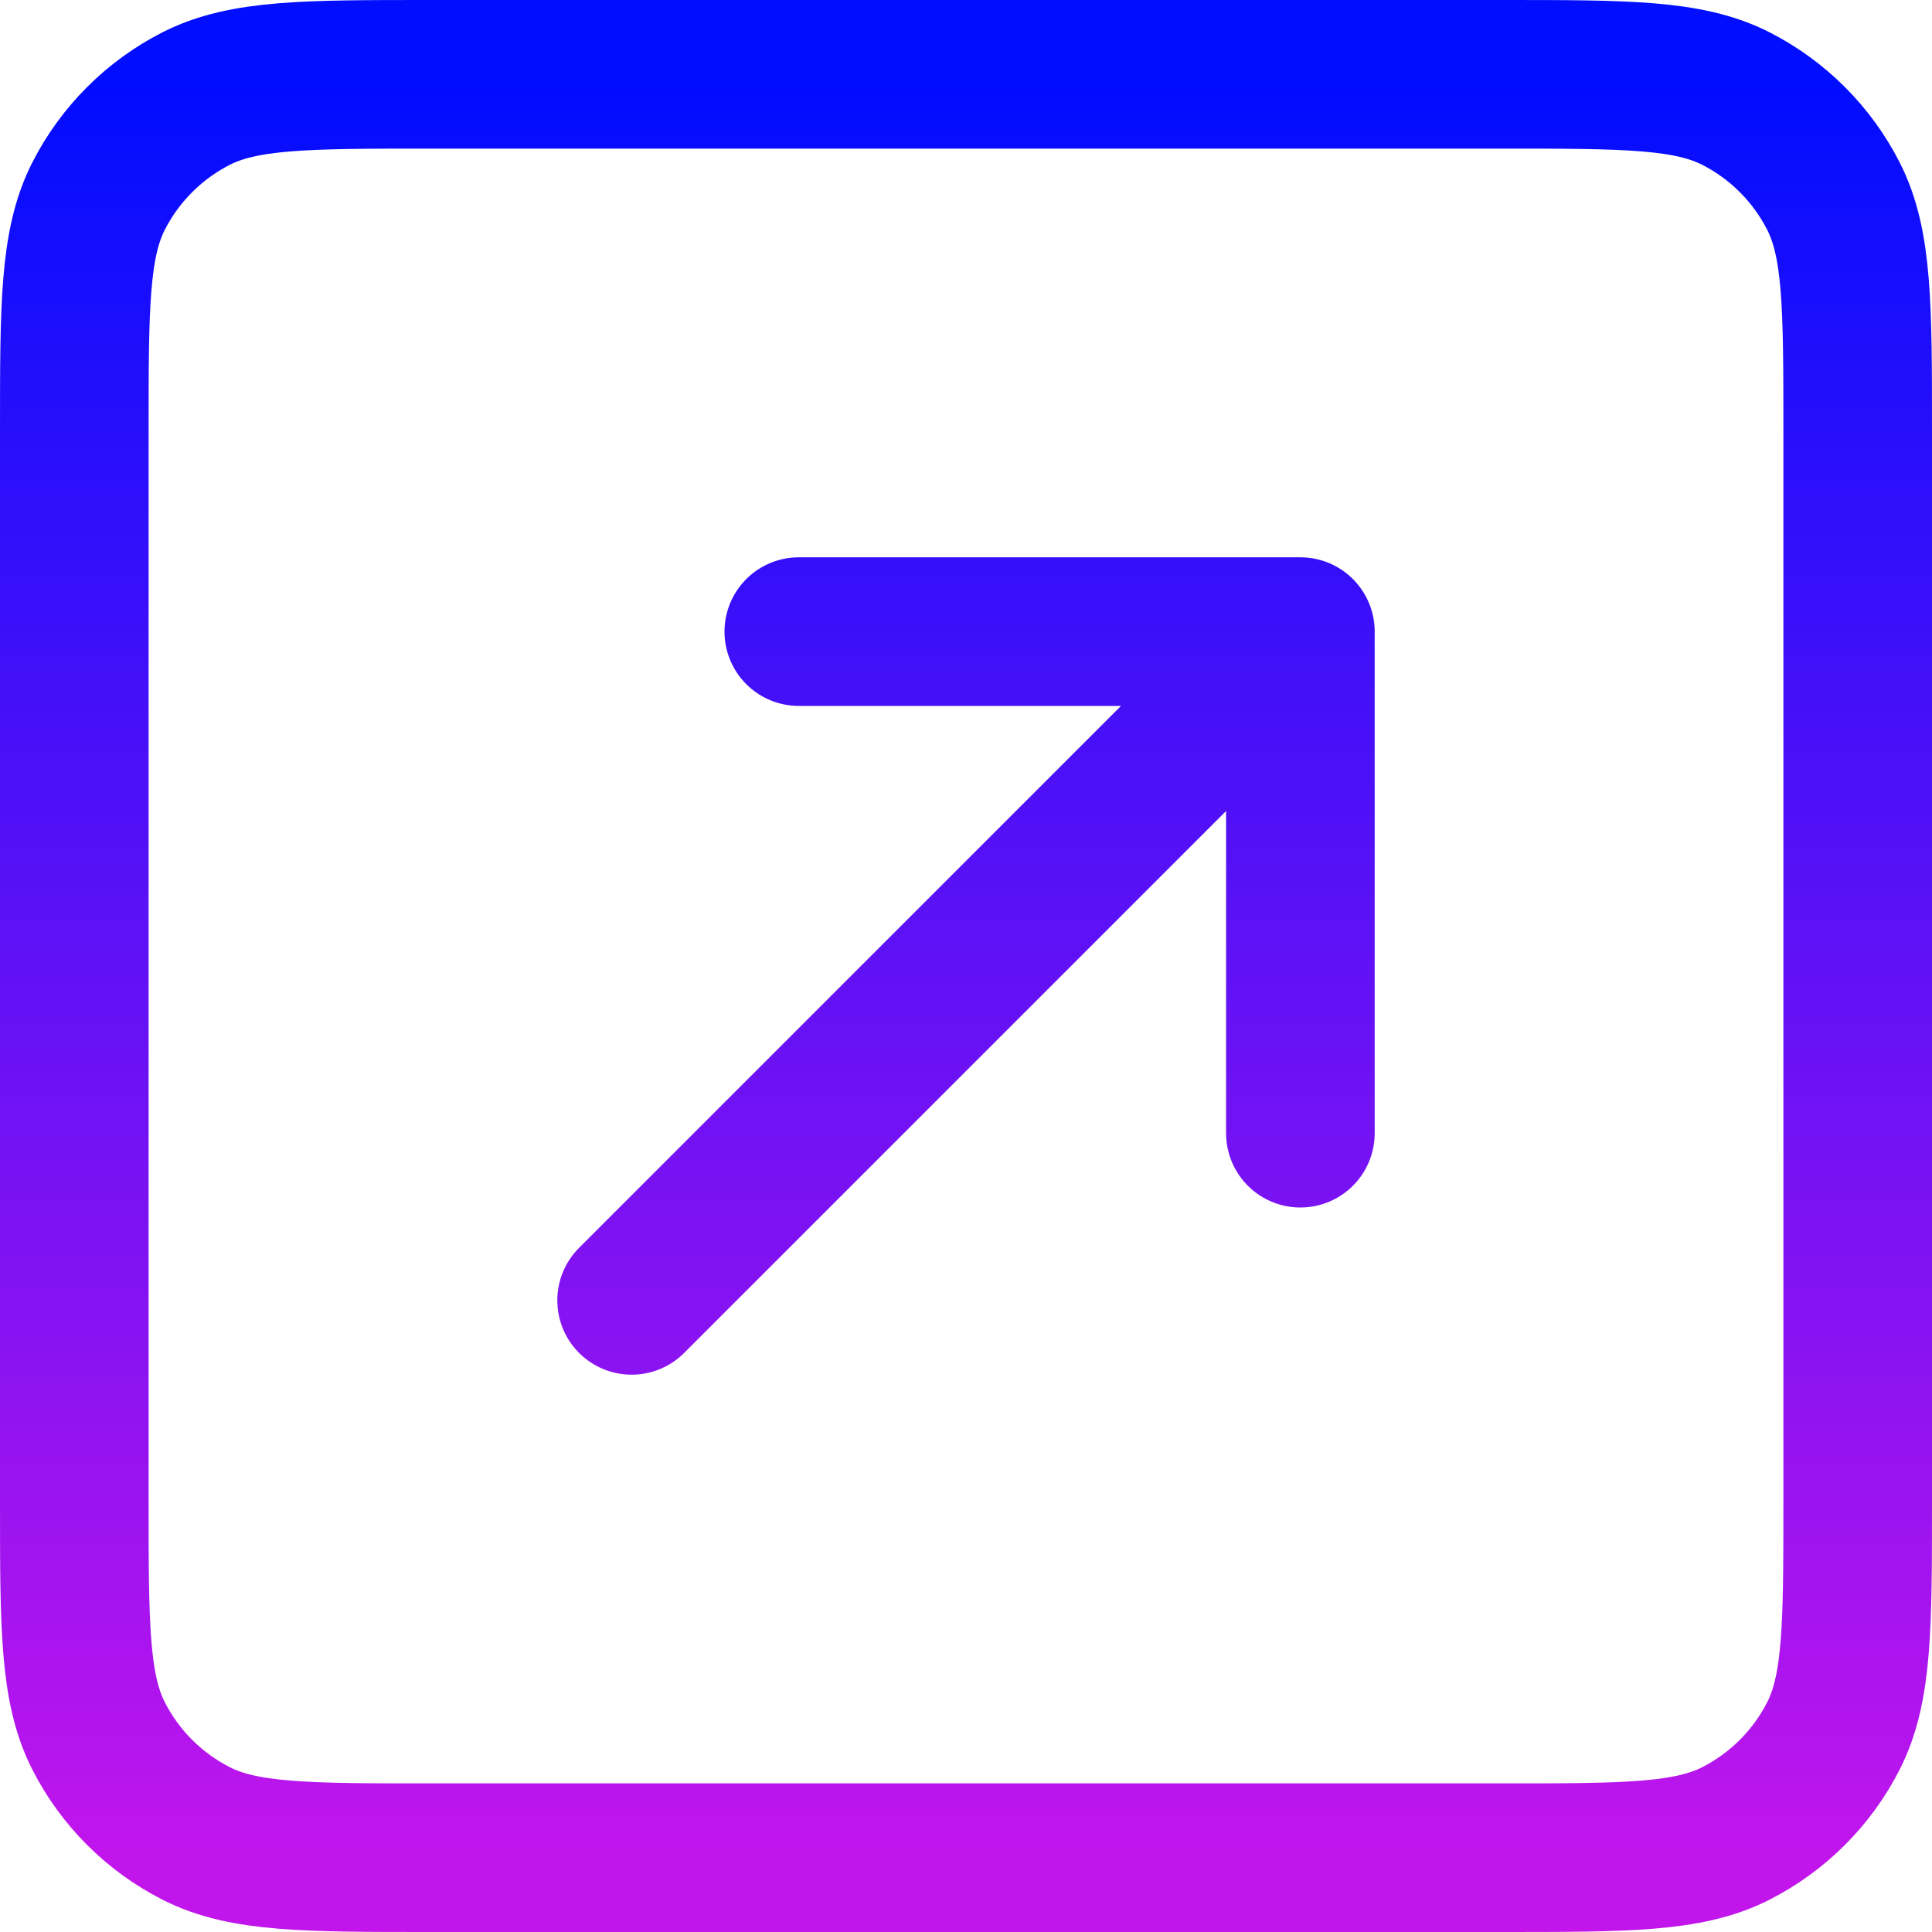
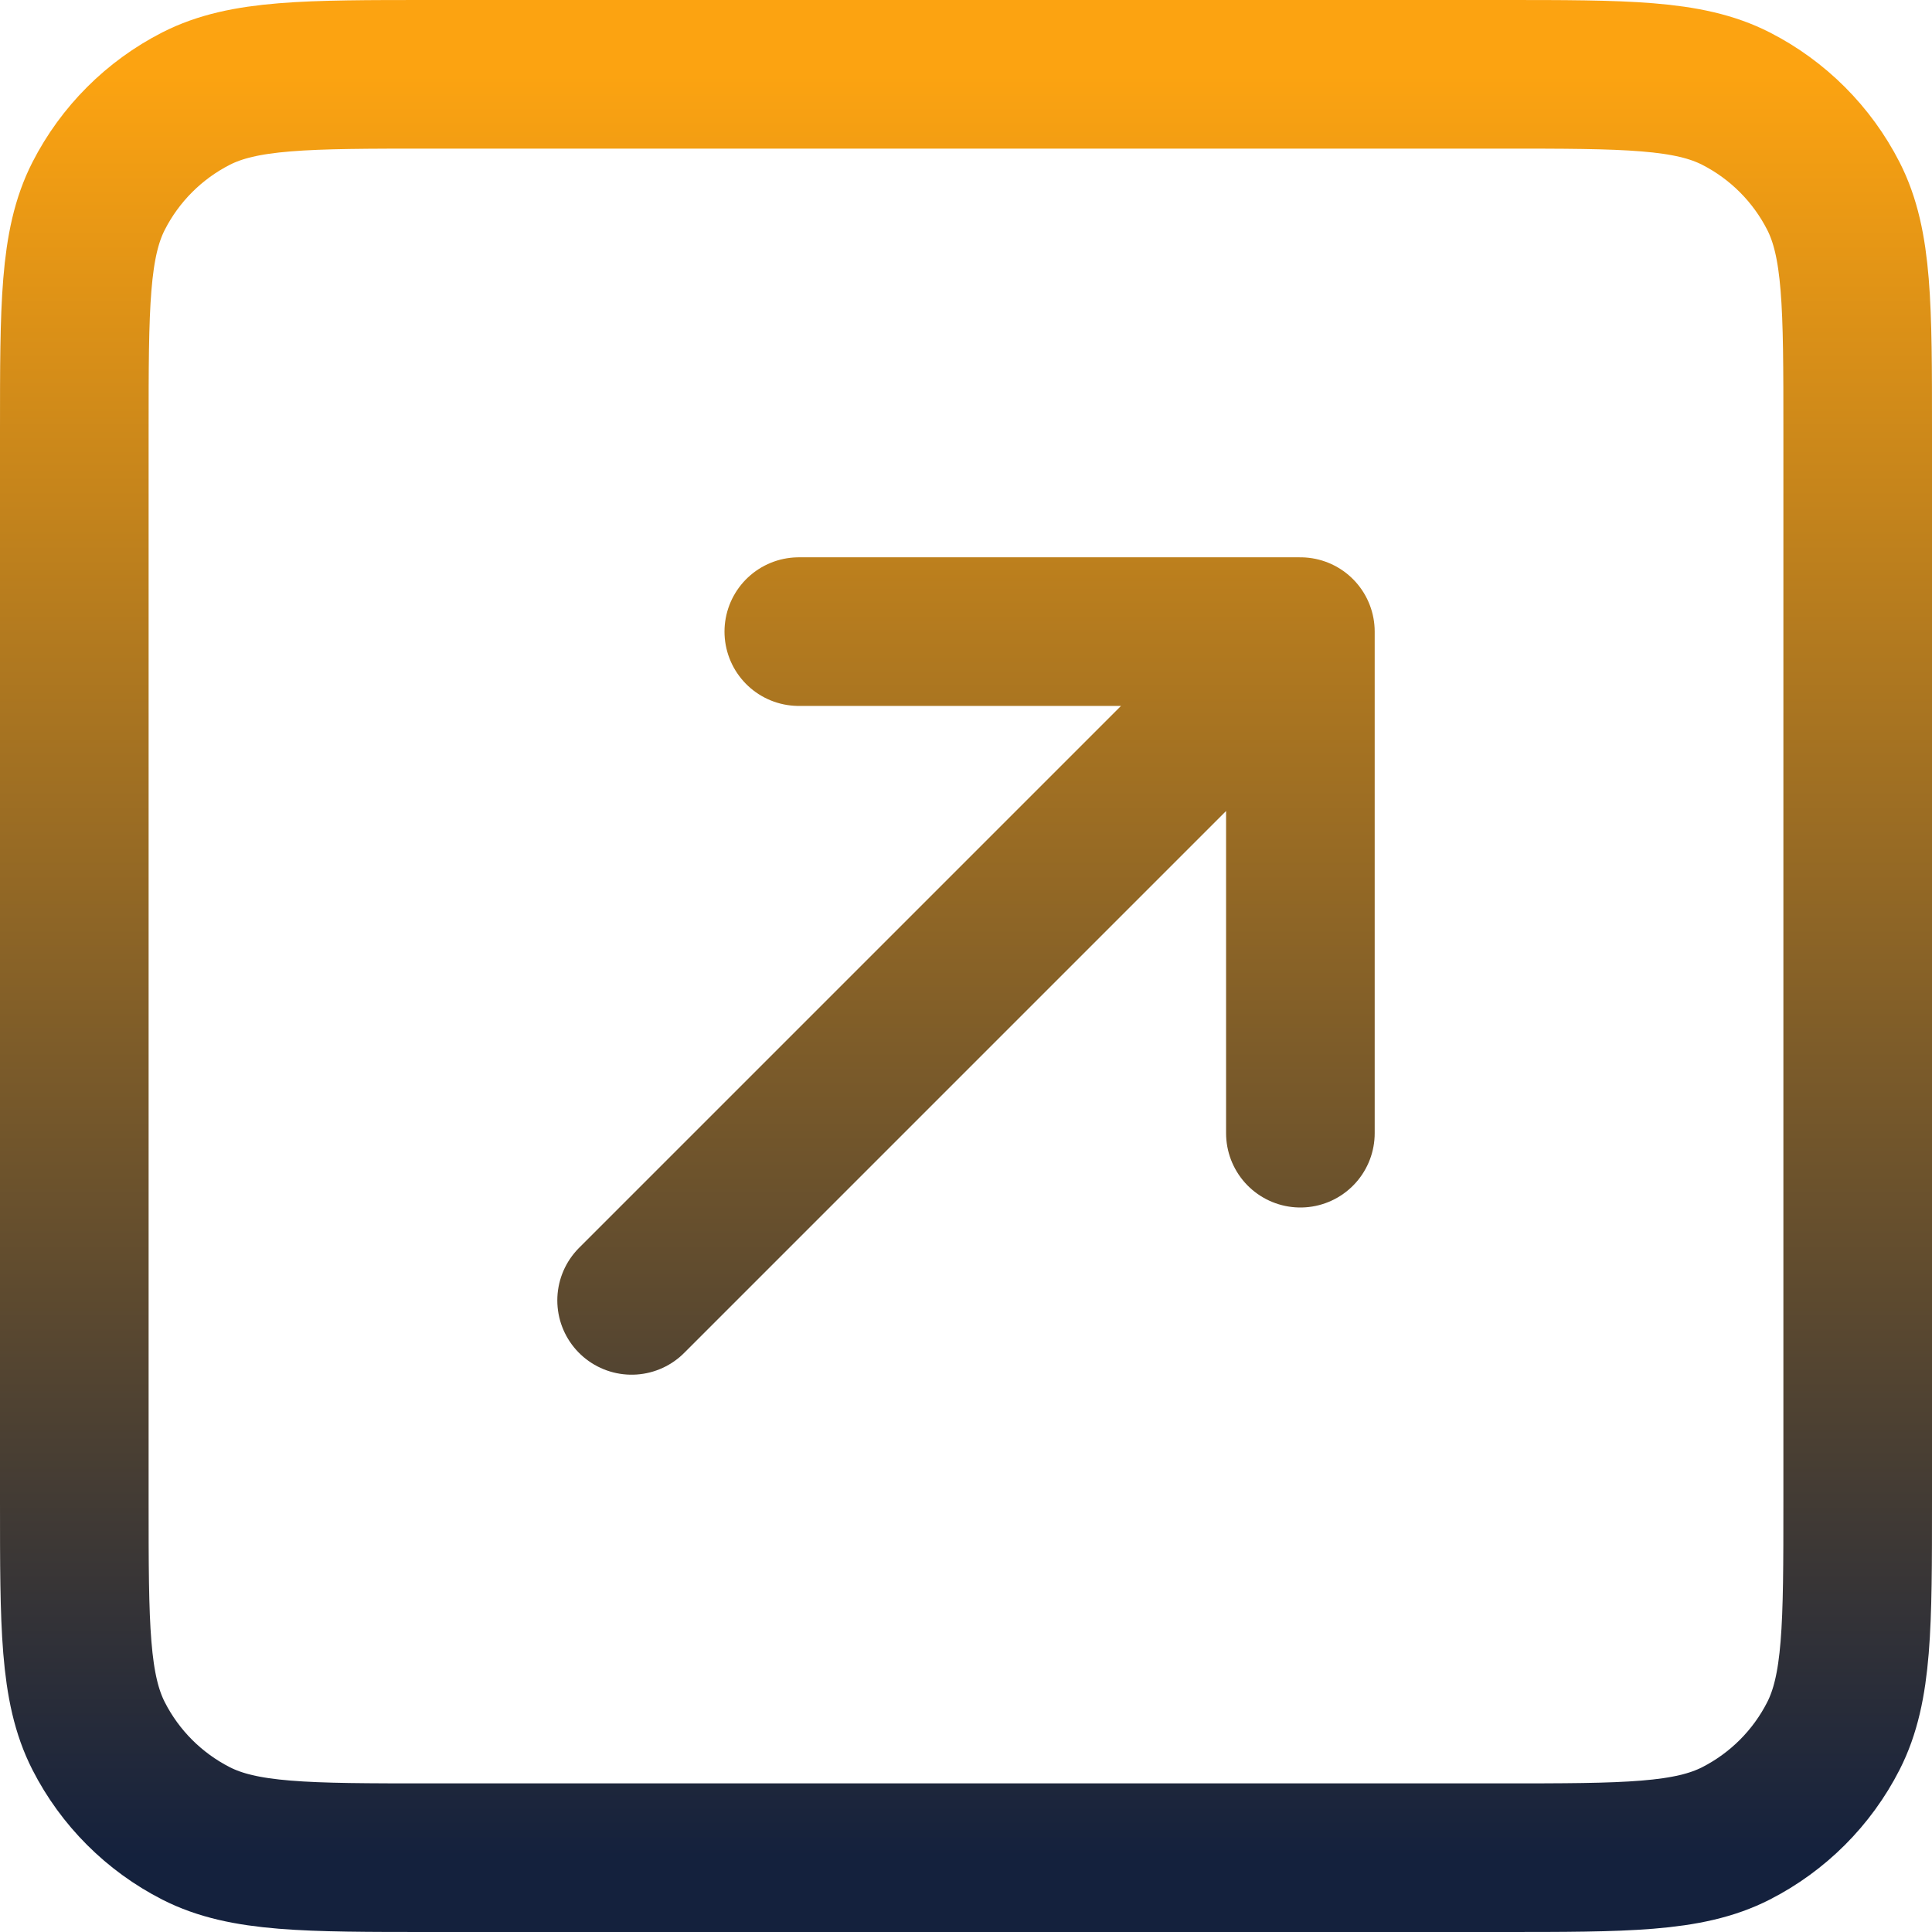
<svg xmlns="http://www.w3.org/2000/svg" width="26" height="26" viewBox="0 0 26 26" fill="none">
  <path d="M17.5 15.25V8.5M17.5 8.5H10.75M17.5 8.5L8.5 17.5M5.8 25H20.2C21.88 25 22.72 25 23.362 24.673C23.926 24.385 24.385 23.927 24.673 23.362C25 22.72 25 21.88 25 20.2V5.8C25 4.12 25 3.28 24.673 2.638C24.385 2.074 23.926 1.615 23.362 1.327C22.72 1 21.88 1 20.2 1H5.8C4.12 1 3.28 1 2.638 1.327C2.074 1.615 1.615 2.074 1.327 2.638C1 3.28 1 4.12 1 5.8V20.2C1 21.88 1 22.72 1.327 23.362C1.615 23.927 2.074 24.385 2.638 24.673C3.28 25 4.12 25 5.8 25Z" stroke="url(#paint0_linear_300_1843)" stroke-width="2" stroke-linecap="round" stroke-linejoin="round" />
  <defs>
    <linearGradient id="paint0_linear_300_1843" x1="13" y1="1" x2="13" y2="25" gradientUnits="userSpaceOnUse">
-       <stop stop-color="#000DFF" />
-       <stop offset="1" stop-color="#C115EC" />
+       <stop stop-color="#FCA311" />
+       <stop offset="1" stop-color="#14213D" />
    </linearGradient>
  </defs>
</svg>
